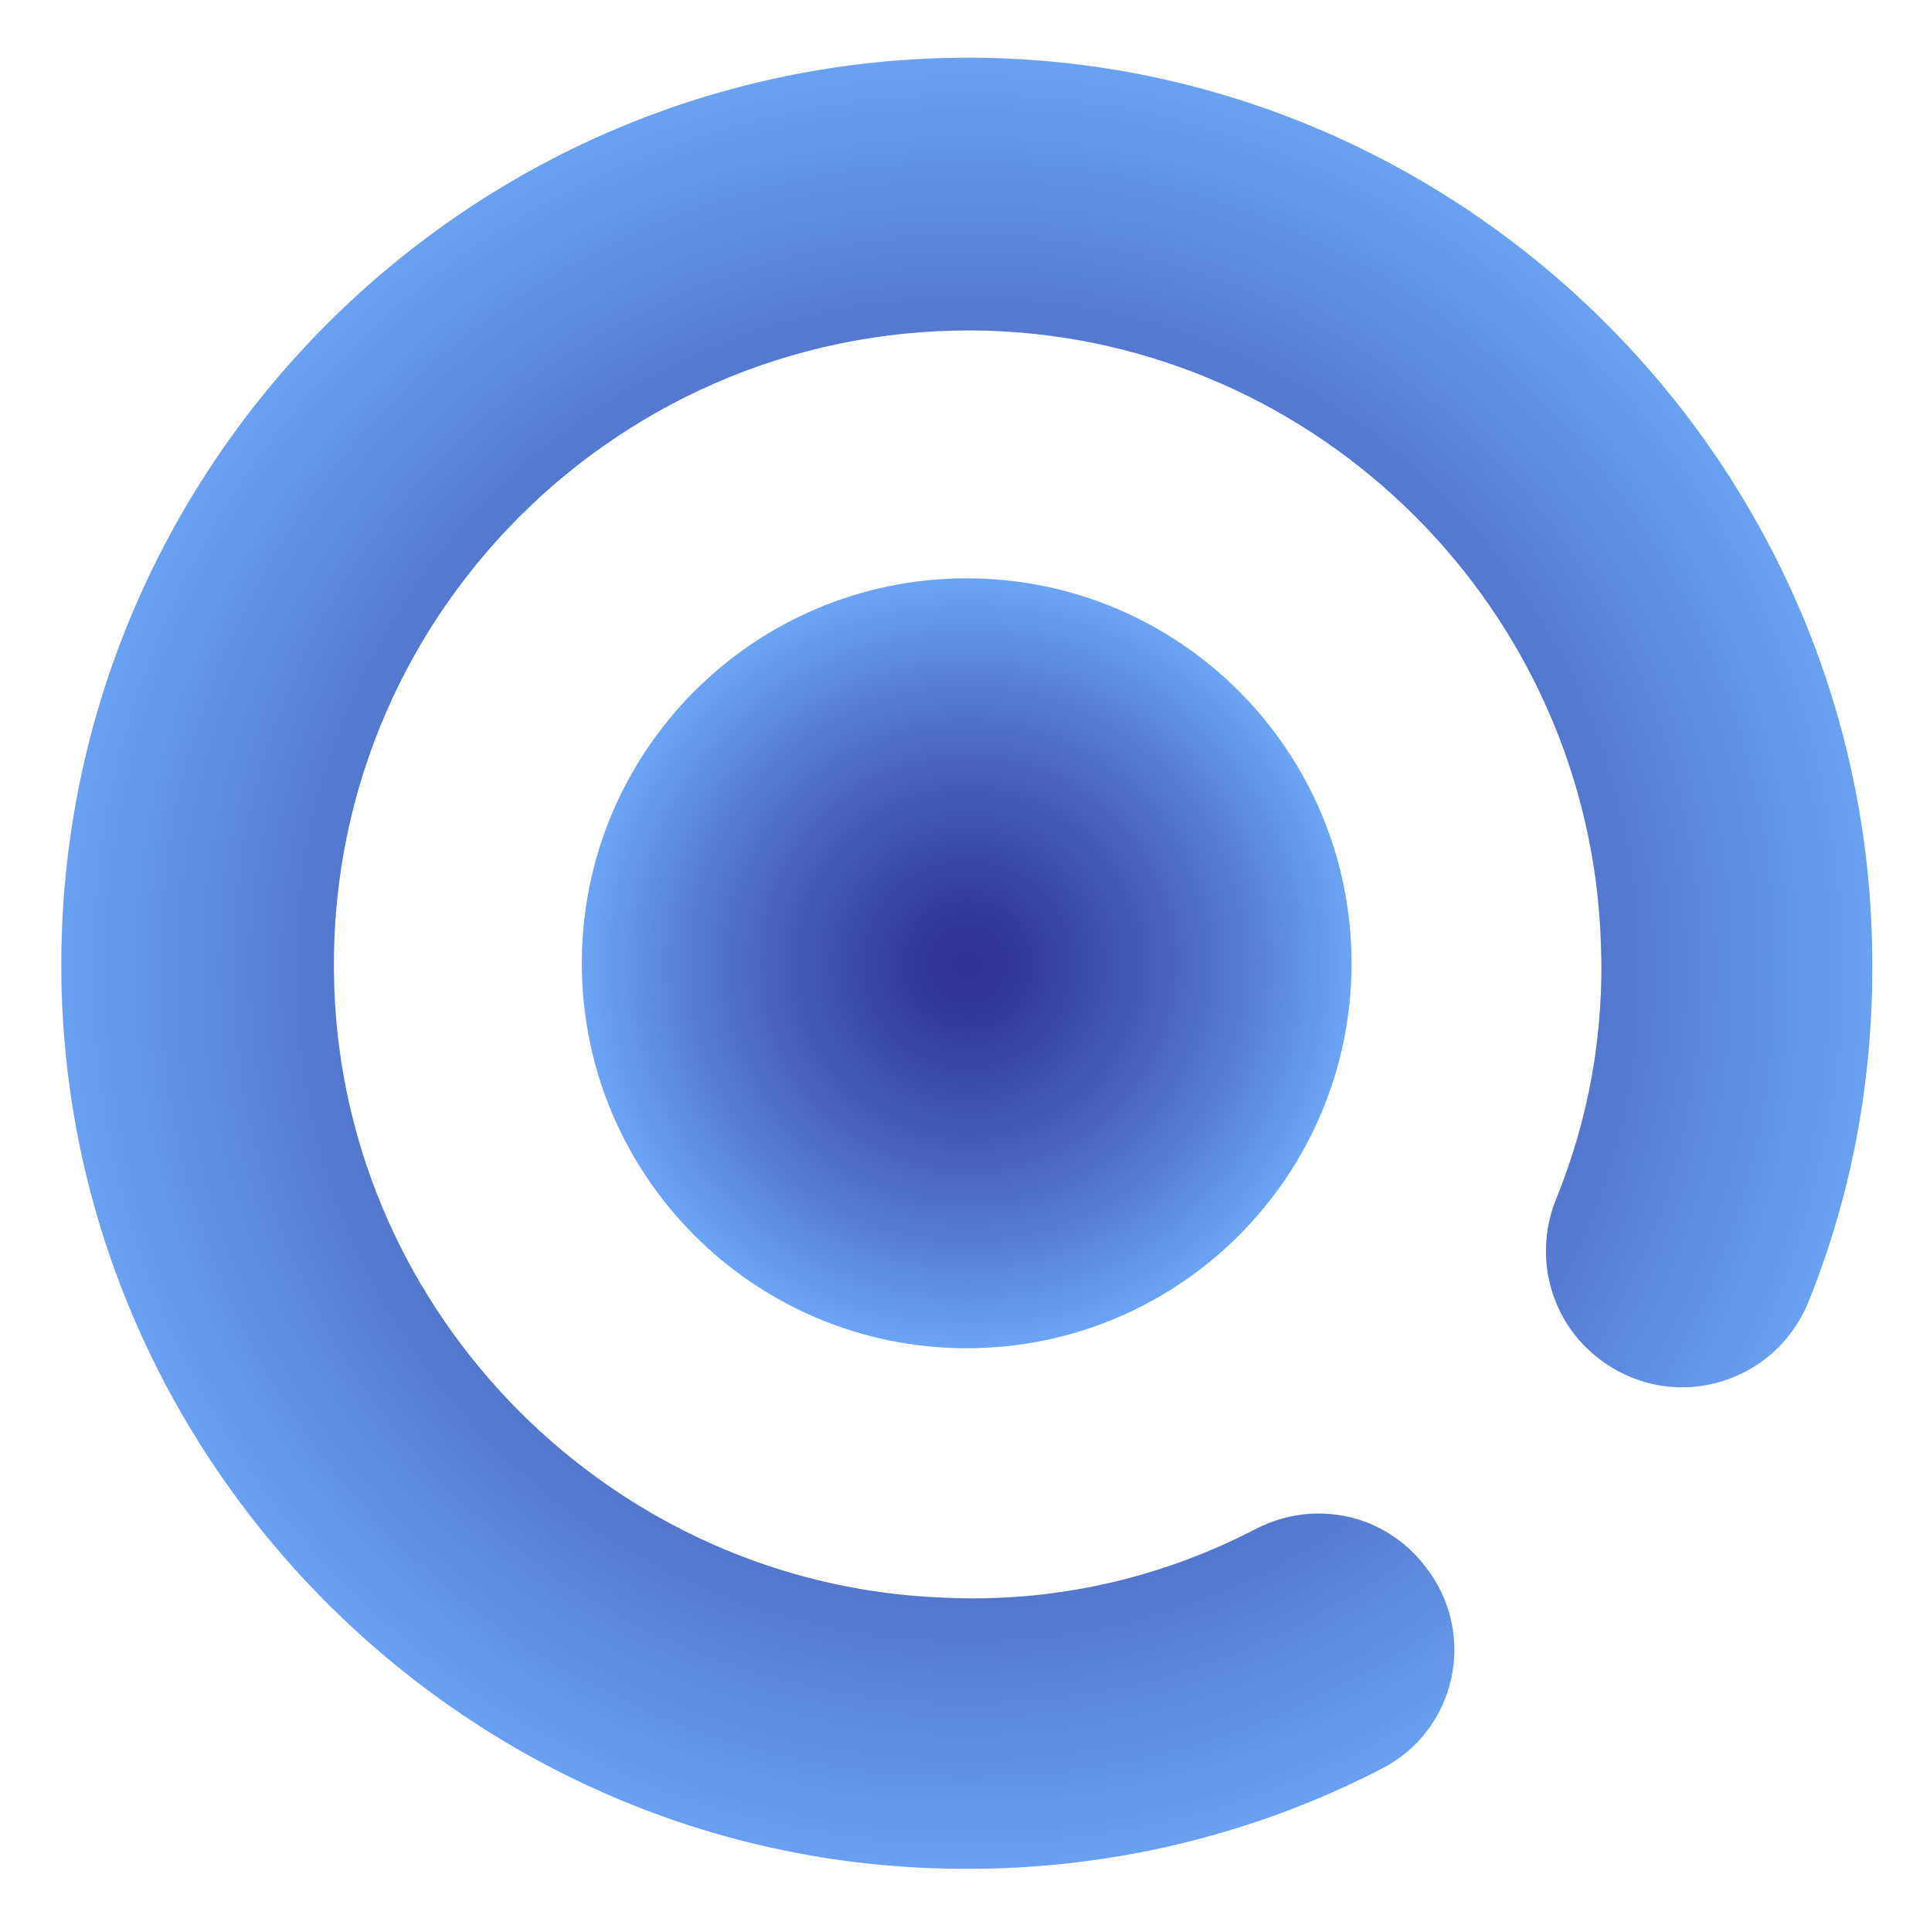
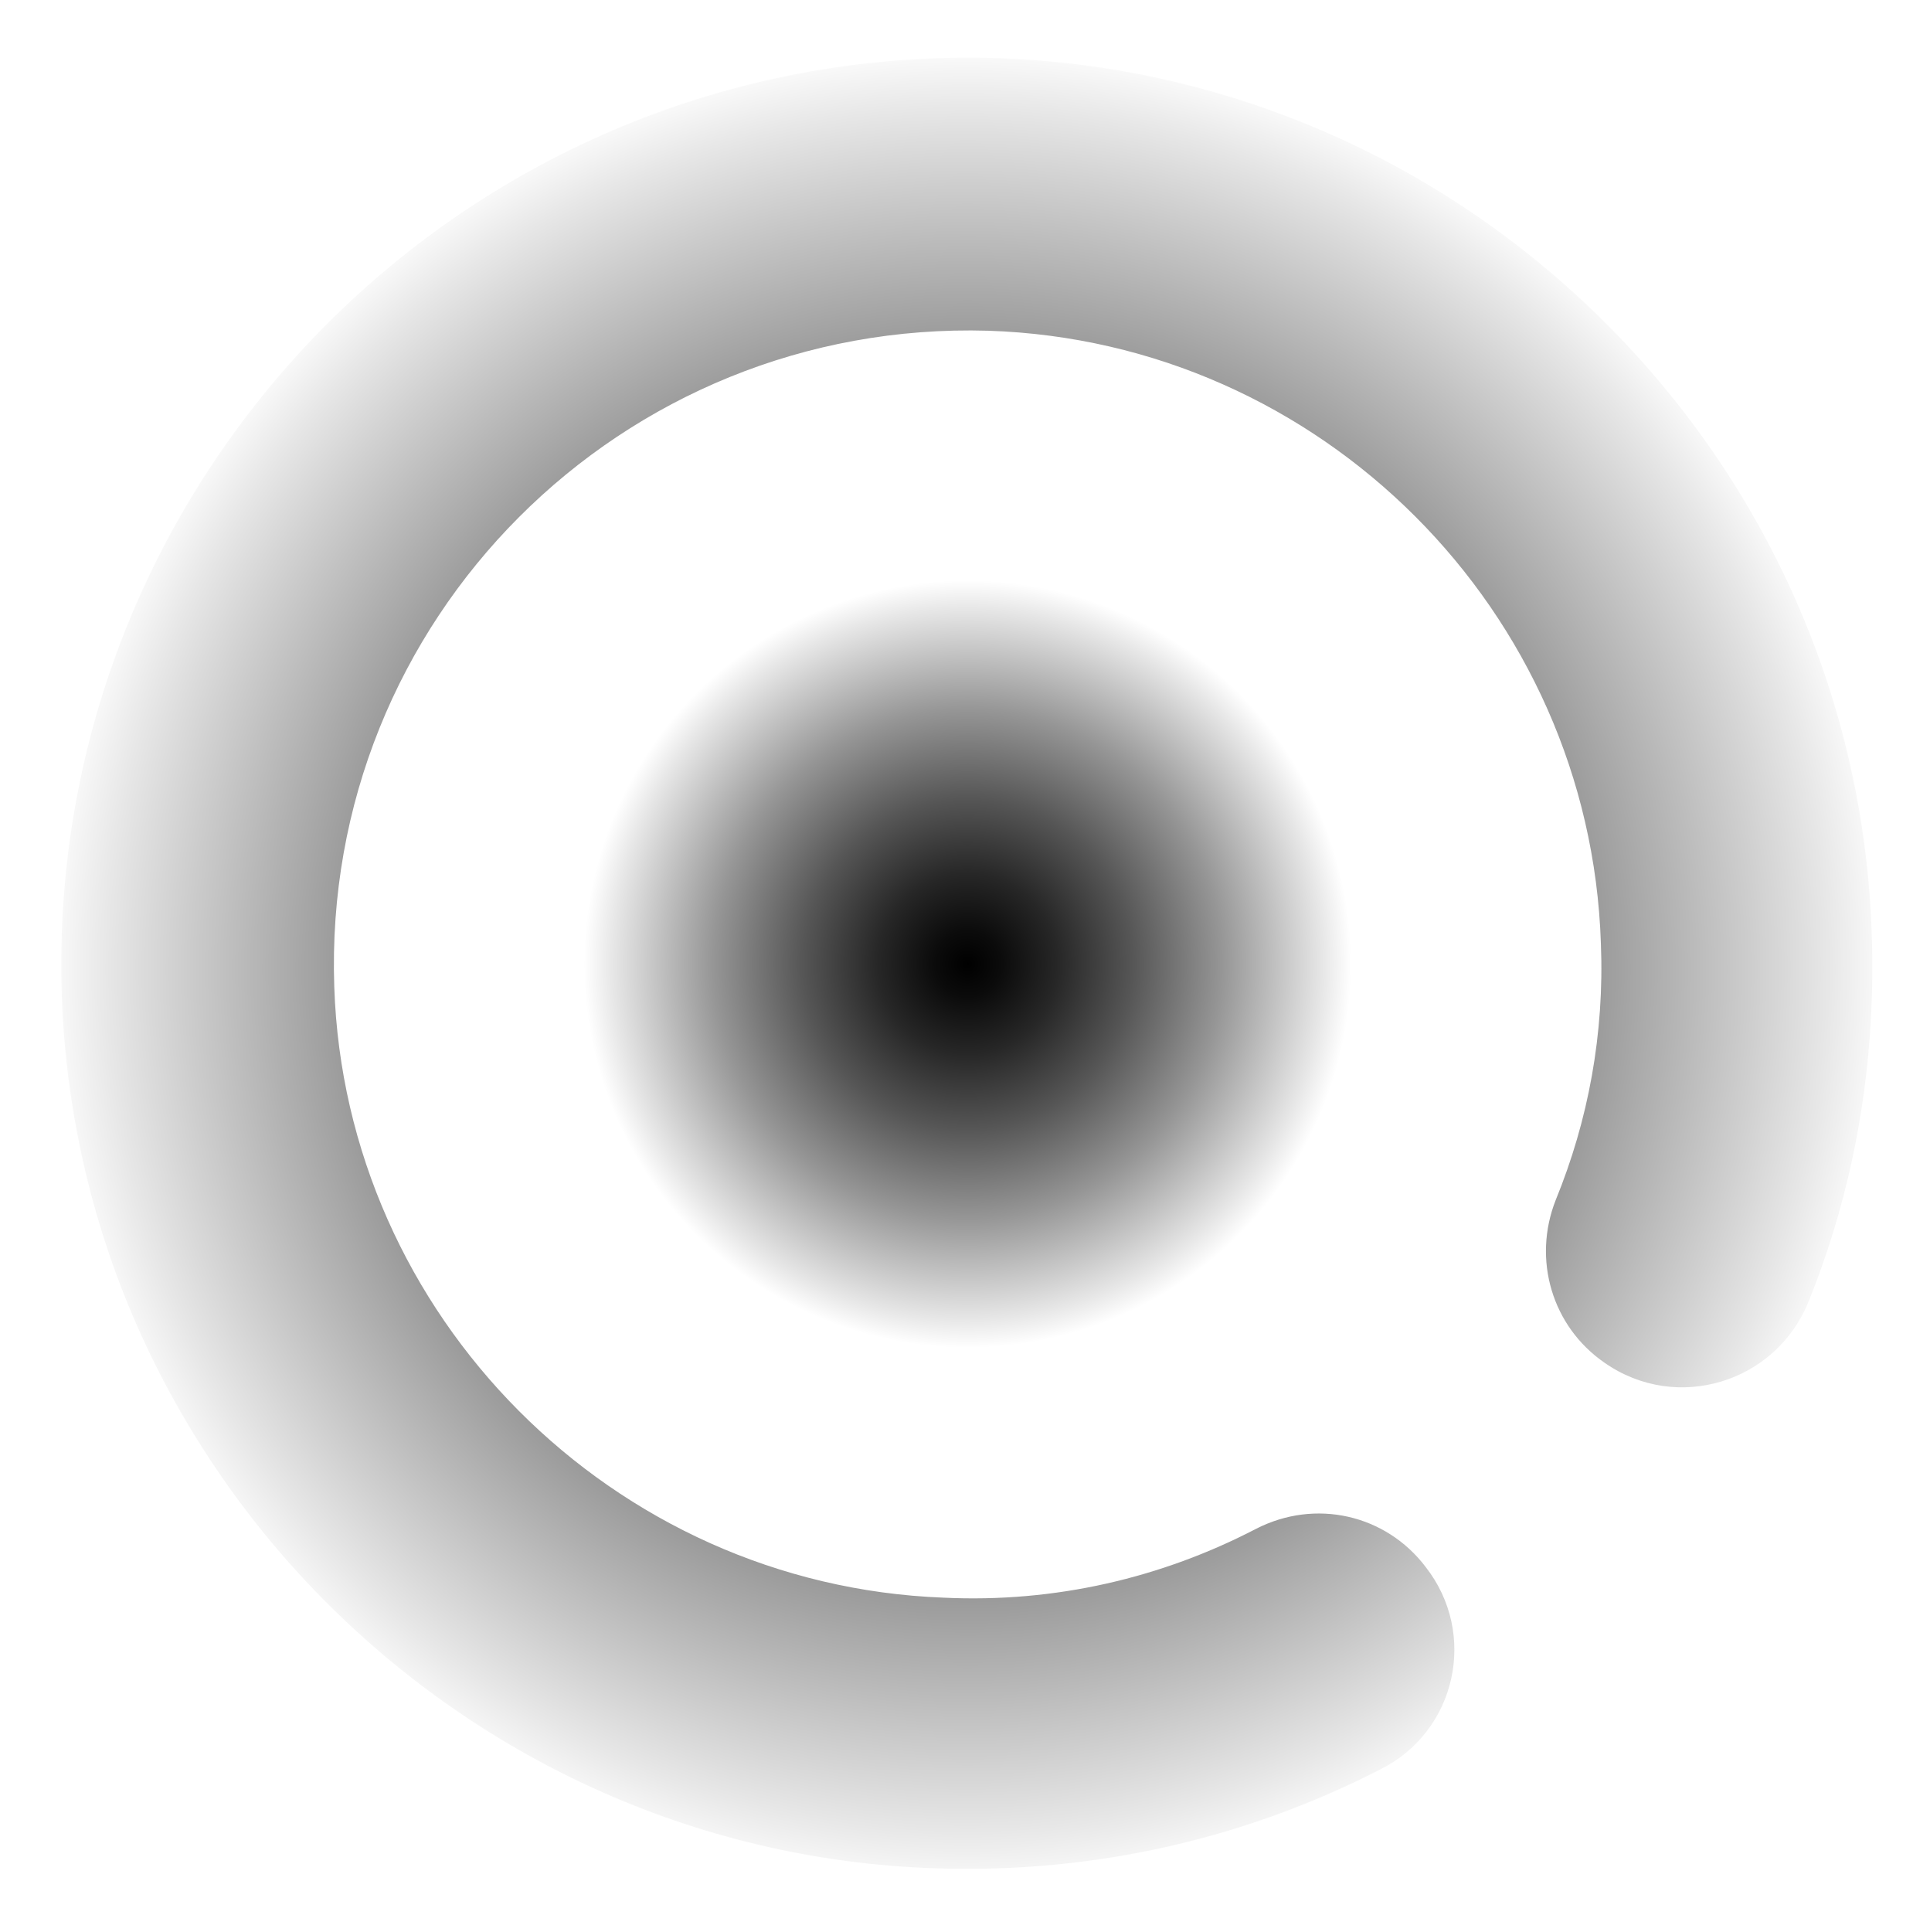
<svg xmlns="http://www.w3.org/2000/svg" version="1.1" id="Layer_1" x="0px" y="0px" viewBox="0 0 106.8 106.9" style="enable-background:new 0 0 106.8 106.9;" xml:space="preserve">
  <style type="text/css">
	.st0{fill:url(#SVGID_1_);}
	.st1{fill:url(#SVGID_2_);}
	.st2{fill:#FCEE21;}
	.st3{fill:url(#SVGID_3_);}
	.st4{fill:url(#SVGID_4_);}
	.st5{fill:url(#SVGID_5_);}
	.st6{fill:#6BA4F5;}
	.st7{fill:url(#SVGID_6_);}
	.st8{fill:url(#SVGID_7_);}
	.st9{opacity:0.92;}
	.st10{fill:url(#SVGID_8_);}
	.st11{fill:url(#SVGID_9_);}
</style>
  <g>
    <radialGradient id="SVGID_1_" cx="53.55" cy="53.641" r="51.437" gradientUnits="userSpaceOnUse">
      <stop offset="0" style="stop-color:#2D3292" />
-       <stop offset="0" style="stop-color:#2E3192" />
-       <stop offset="0.159" style="stop-color:#343C9B" />
-       <stop offset="0.434" style="stop-color:#4358B4" />
-       <stop offset="0.792" style="stop-color:#5B86DB" />
-       <stop offset="0.999" style="stop-color:#6BA4F5" />
+       <stop offset="0" style="stop-color:#262A7A" />
+       <stop offset="0" style="stop-color:#1A1D55" />
+       <stop offset="0" style="stop-color:#111236" />
+       <stop offset="0" style="stop-color:#090A1E" />
+       <stop offset="0" style="stop-color:#04050D" />
+       <stop offset="0" style="stop-color:#010103" />
+       <stop offset="0" style="stop-color:#000000" />
+       <stop offset="8.568752e-02" style="stop-color:#0B0B0B" />
+       <stop offset="0.235" style="stop-color:#272727" />
+       <stop offset="0.43" style="stop-color:#565656" />
+       <stop offset="0.663" style="stop-color:#969696" />
+       <stop offset="0.926" style="stop-color:#E7E7E7" />
+       <stop offset="0.999" style="stop-color:#FFFFFF" />
    </radialGradient>
    <path class="st0" d="M69.5,84.6c-5.2,2.7-11.1,4.1-17.3,3.8c-18.3-0.7-33.1-15.6-33.7-33.8c-0.7-20.3,15.9-36.9,36.2-36.3   C73.1,18.9,88,33.8,88.6,52.2c0.2,5-0.7,9.8-2.5,14.2c-1.3,3.3-0.2,7,2.7,9l0,0c4,2.8,9.5,1.1,11.3-3.4c2.5-6.2,3.7-12.9,3.5-20   C102.9,25.3,81.1,3.7,54.5,3.2C26.1,2.7,2.9,25.9,3.4,54.3c0.5,27,22.7,48.9,49.6,49.1c8.4,0.1,16.4-1.9,23.4-5.5   c4.2-2.1,5.4-7.5,2.5-11.2l0,0C76.7,83.8,72.8,82.9,69.5,84.6z" />
    <radialGradient id="SVGID_2_" cx="53.55" cy="53.339" r="21.254" gradientUnits="userSpaceOnUse">
      <stop offset="0" style="stop-color:#2D3292" />
-       <stop offset="0" style="stop-color:#2E3192" />
-       <stop offset="0.159" style="stop-color:#343C9B" />
-       <stop offset="0.434" style="stop-color:#4358B4" />
-       <stop offset="0.792" style="stop-color:#5B86DB" />
-       <stop offset="0.999" style="stop-color:#6BA4F5" />
+       <stop offset="0" style="stop-color:#262A7A" />
+       <stop offset="0" style="stop-color:#1A1D55" />
+       <stop offset="0" style="stop-color:#111236" />
+       <stop offset="0" style="stop-color:#090A1E" />
+       <stop offset="0" style="stop-color:#04050D" />
+       <stop offset="0" style="stop-color:#010103" />
+       <stop offset="0" style="stop-color:#000000" />
+       <stop offset="8.568752e-02" style="stop-color:#0B0B0B" />
+       <stop offset="0.235" style="stop-color:#272727" />
+       <stop offset="0.43" style="stop-color:#565656" />
+       <stop offset="0.663" style="stop-color:#969696" />
+       <stop offset="0.926" style="stop-color:#E7E7E7" />
+       <stop offset="0.999" style="stop-color:#FFFFFF" />
    </radialGradient>
    <circle class="st1" cx="53.5" cy="53.3" r="21.3" />
  </g>
</svg>
